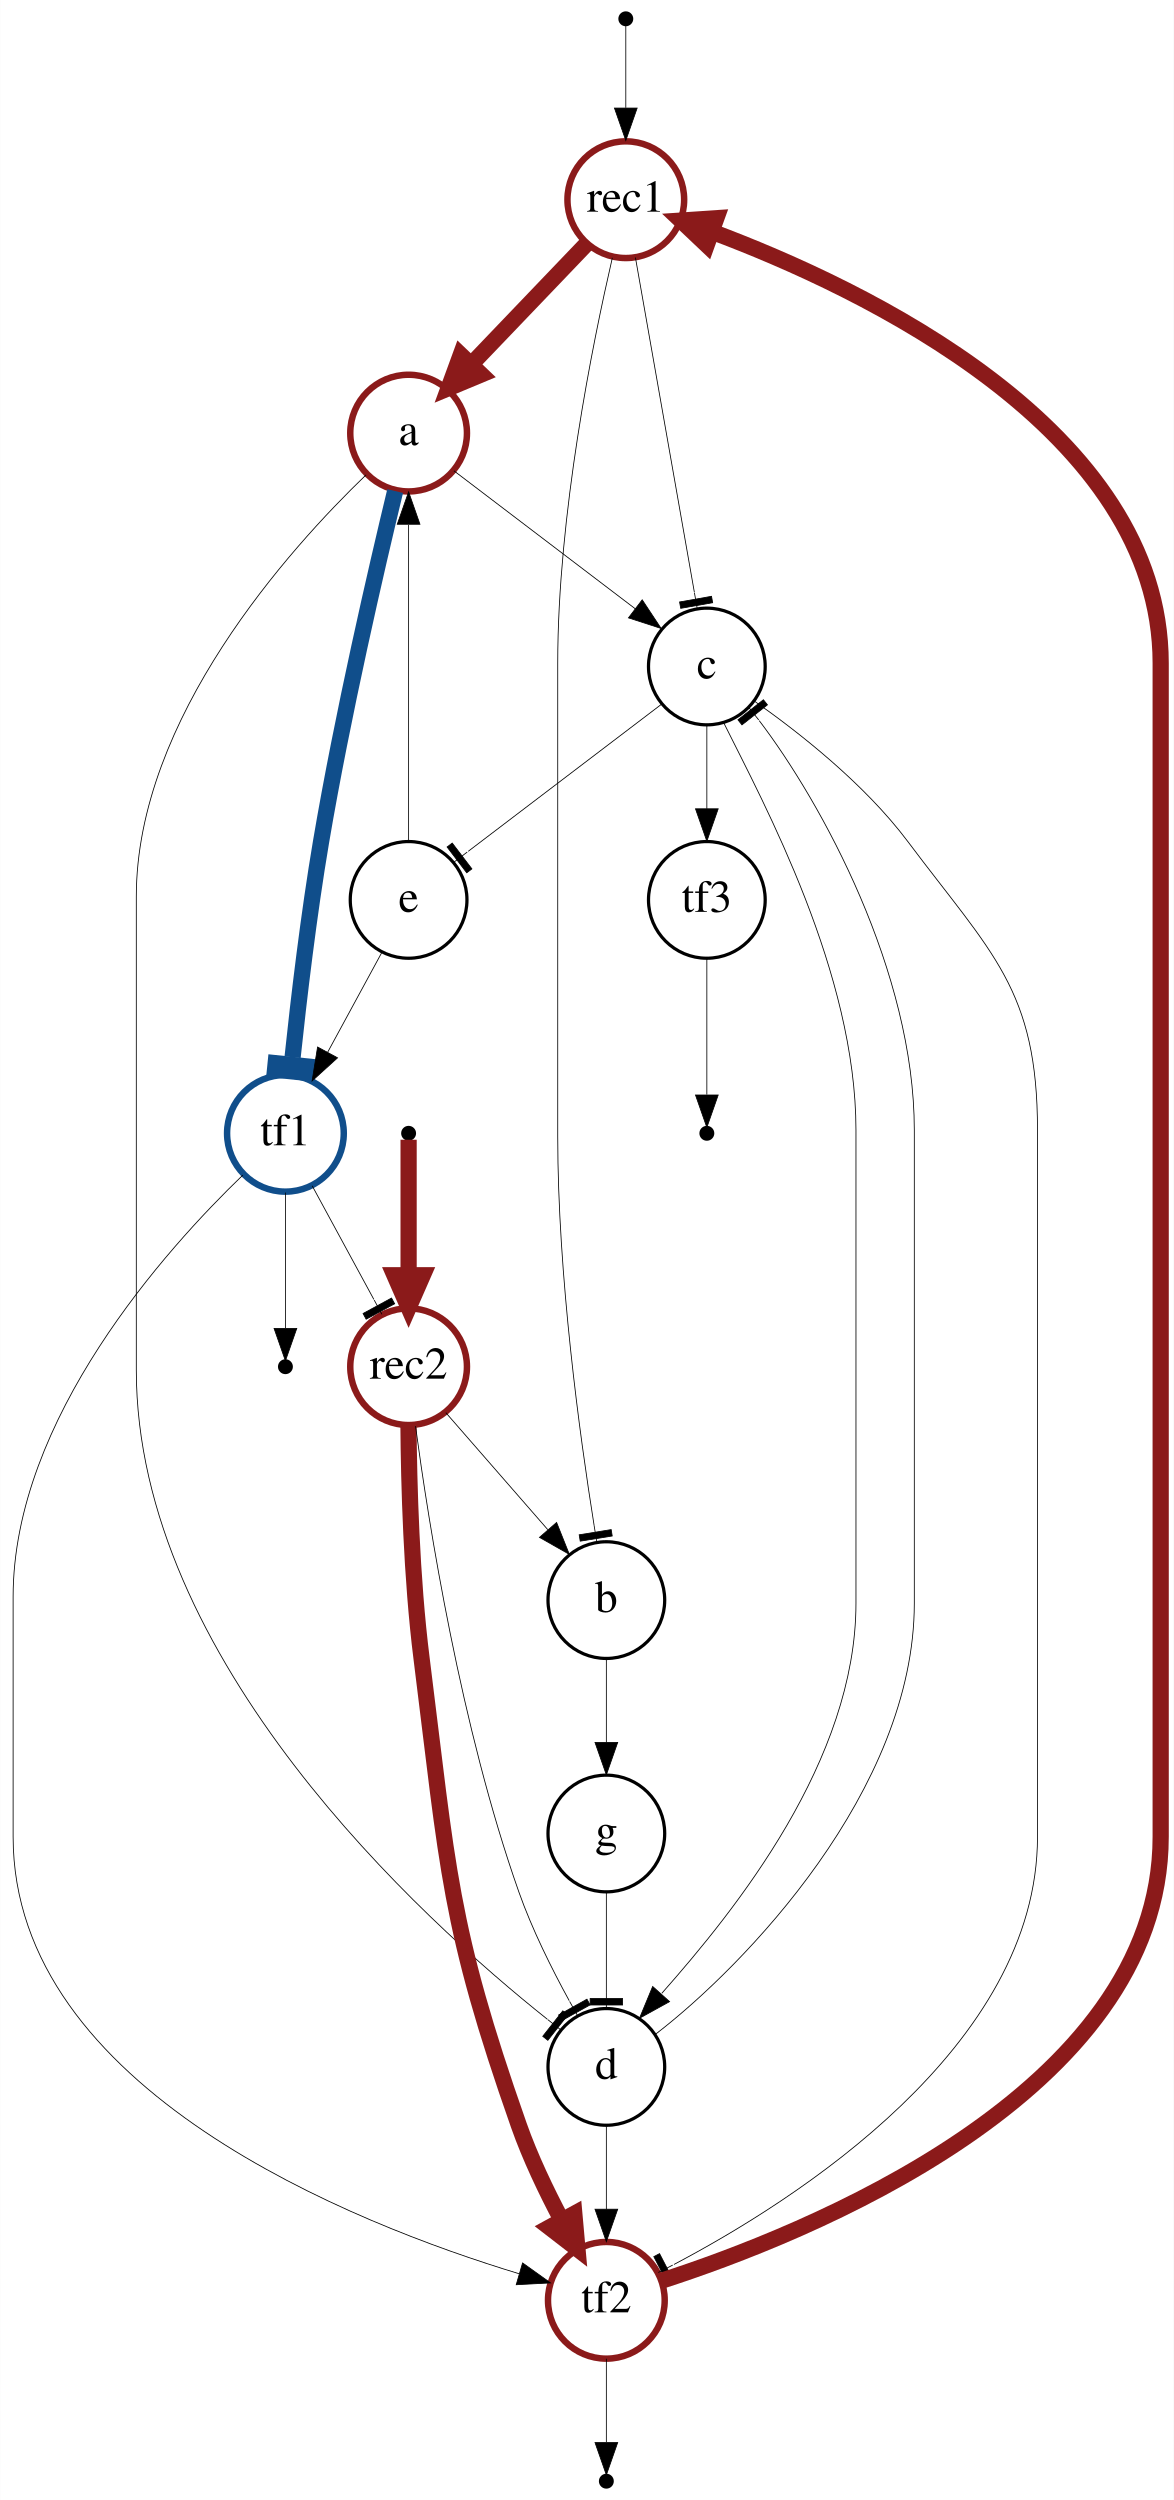
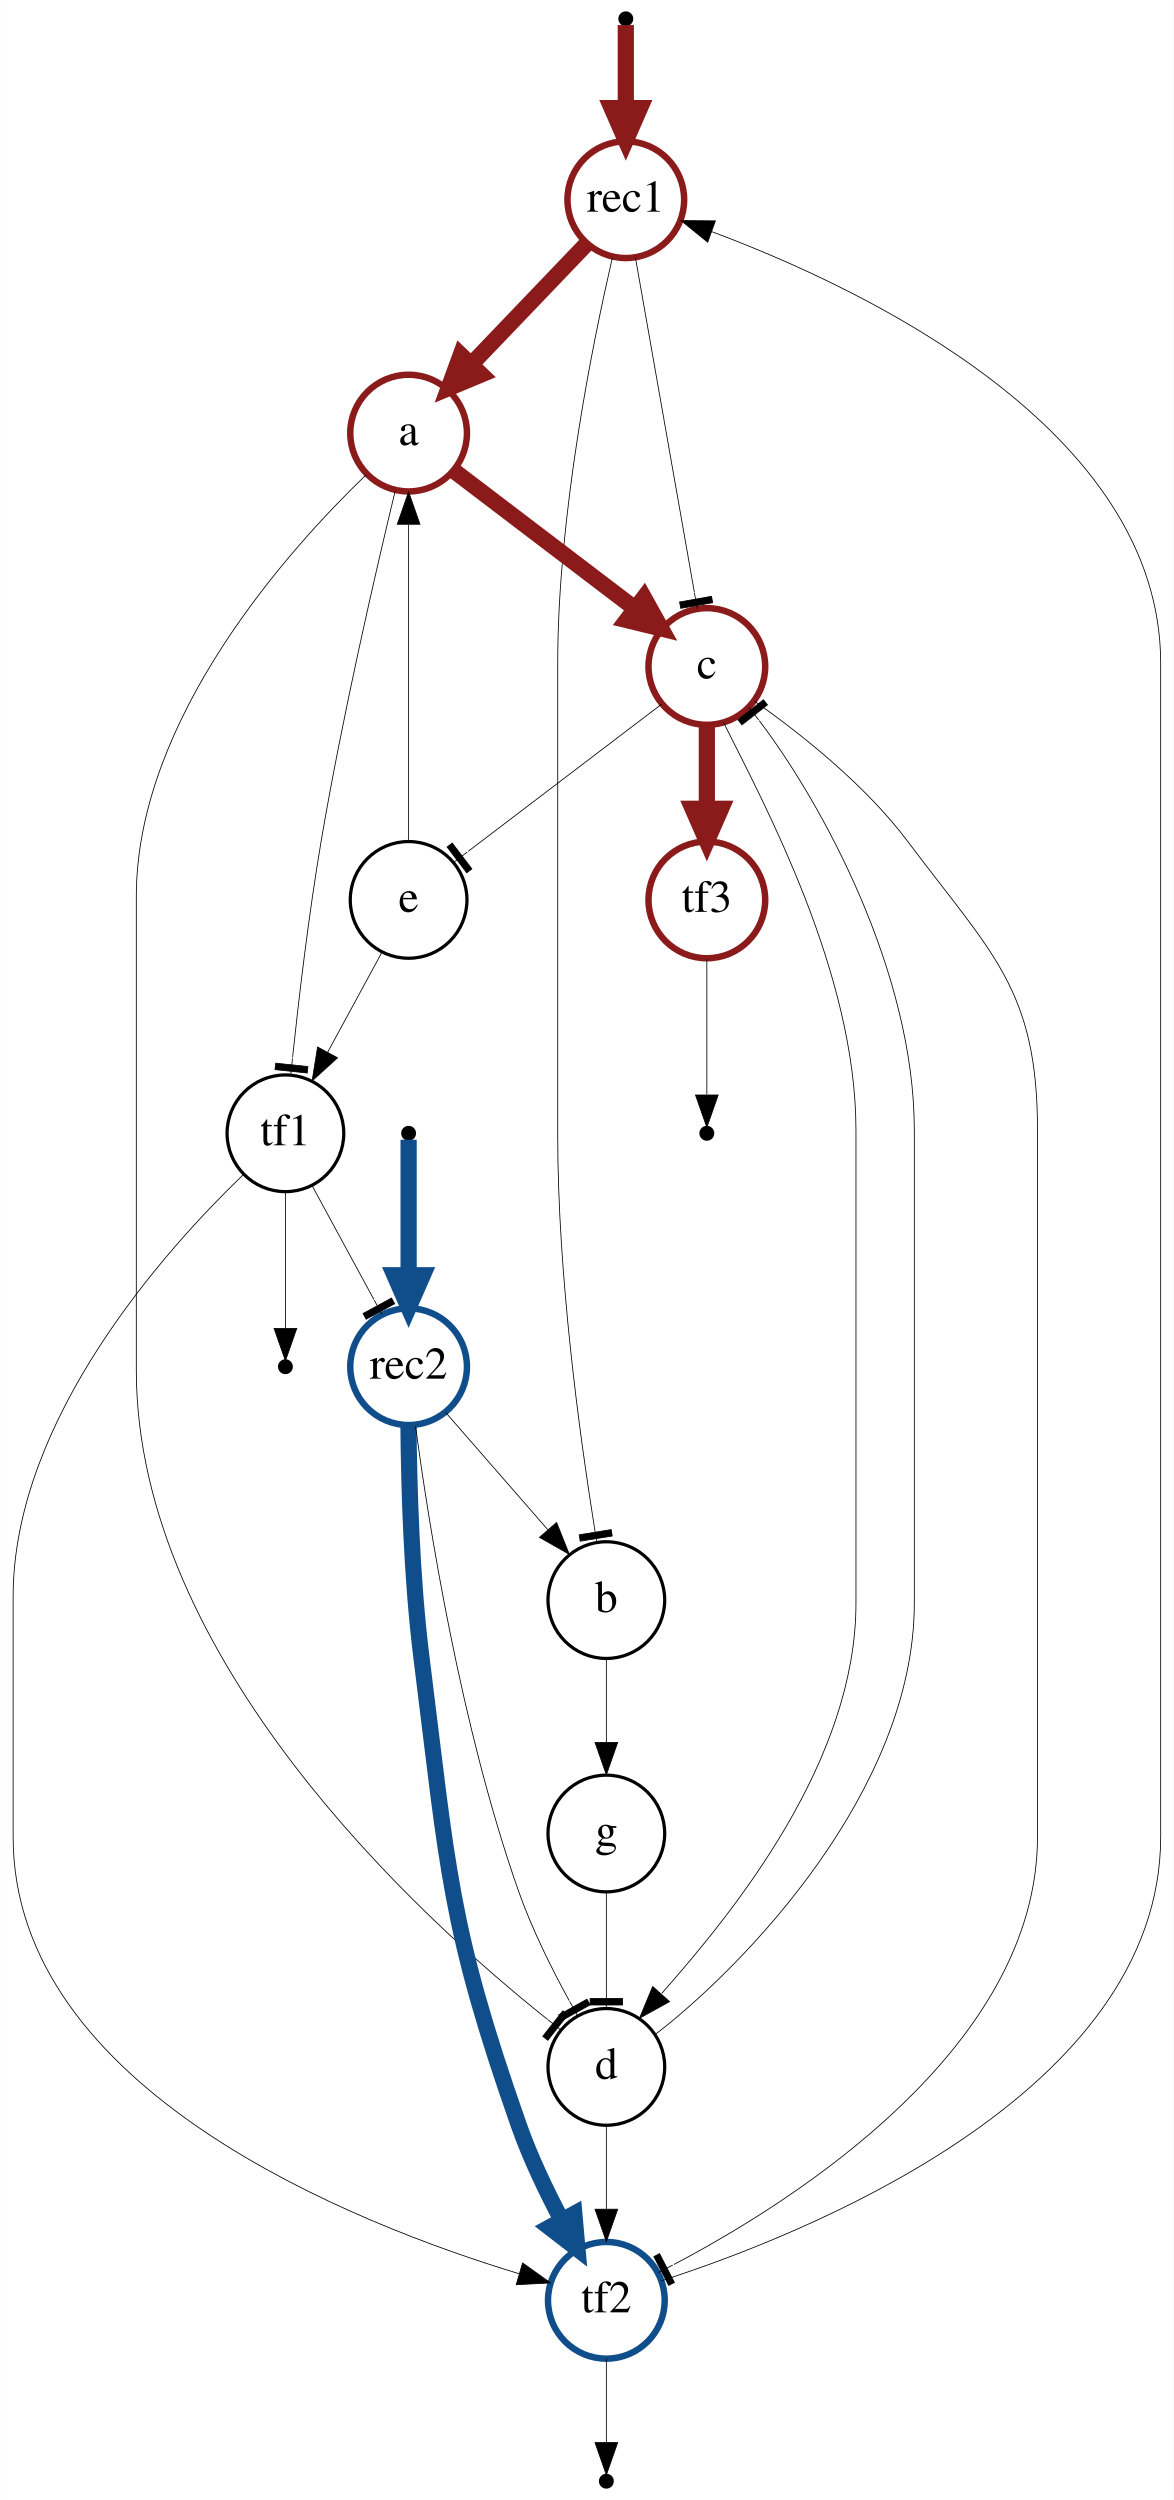
<svg xmlns="http://www.w3.org/2000/svg" width="362pt" height="771pt" viewBox="0.00 0.00 362.00 771.20">
  <g id="graph0" class="graph" transform="scale(1 1) rotate(0) translate(4 767.2)">
    <polygon fill="white" stroke="transparent" points="-4,4 -4,-767.2 358,-767.2 358,4 -4,4" />
    <g id="node1" class="node">
      <ellipse fill="none" stroke="#8b1a1a" stroke-width="2" cx="189" cy="-705.6" rx="18" ry="18" />
      <text text-anchor="middle" x="189" y="-701.9" font-family="Times,serif" font-size="14.00">rec1</text>
    </g>
    <g id="node2" class="node">
      <ellipse fill="none" stroke="#8b1a1a" stroke-width="2" cx="122" cy="-633.6" rx="18" ry="18" />
      <text text-anchor="middle" x="122" y="-629.9" font-family="Times,serif" font-size="14.00">a</text>
    </g>
    <g id="edge1" class="edge">
      <path fill="none" stroke="#8b1a1a" stroke-width="5" d="M177.02,-692.09C167.14,-681.76 152.93,-666.91 141.42,-654.89" />
      <polygon fill="#8b1a1a" stroke="#8b1a1a" stroke-width="5" points="144.4,-651.68 134.33,-647.48 138.08,-657.73 144.4,-651.68" />
    </g>
    <g id="node3" class="node">
      <ellipse fill="none" stroke="black" cx="183" cy="-273.6" rx="18" ry="18" />
      <text text-anchor="middle" x="183" y="-269.9" font-family="Times,serif" font-size="14.00">b</text>
    </g>
    <g id="edge2" class="edge">
      <path fill="none" stroke="black" stroke-width="0.25" d="M184.85,-687.67C178.73,-661.17 168,-608.21 168,-562.6 168,-562.6 168,-562.6 168,-416.6 168,-373.89 174.79,-324.36 179.24,-296.53" />
      <polygon fill="black" stroke="black" stroke-width="0.25" points="174.94,-291.78 184.81,-293.38 184.49,-295.35 174.62,-293.75 174.94,-291.78" />
      <polyline fill="none" stroke="black" stroke-width="0.25" points="180.04,-291.59 179.24,-296.52 " />
    </g>
    <g id="node4" class="node">
-       <ellipse fill="none" stroke="black" cx="214" cy="-561.6" rx="18" ry="18" />
+       <ellipse fill="none" stroke="#8b1a1a" stroke-width="2" cx="214" cy="-561.6" rx="18" ry="18" />
      <text text-anchor="middle" x="214" y="-557.9" font-family="Times,serif" font-size="14.00">c</text>
    </g>
    <g id="edge3" class="edge">
      <path fill="none" stroke="black" stroke-width="0.25" d="M191.97,-687.75C196.5,-662.03 205.14,-612.94 210.15,-584.49" />
      <polygon fill="black" stroke="black" stroke-width="0.25" points="205.94,-579.54 215.79,-581.28 215.44,-583.25 205.59,-581.51 205.94,-579.54" />
      <polyline fill="none" stroke="black" stroke-width="0.25" points="211.04,-579.42 210.17,-584.35 " />
    </g>
    <g id="edge9" class="edge">
-       <path fill="none" stroke="black" stroke-width="0.25" d="M135.97,-621.97C150.83,-610.66 174.55,-592.62 191.93,-579.39" />
-       <polygon fill="black" stroke="black" stroke-width="0.25" points="194.06,-582.17 199.9,-573.33 189.82,-576.6 194.06,-582.17" />
+       <path fill="none" stroke="#8b1a1a" stroke-width="5" d="M135.97,-621.97C150.83,-610.66 174.55,-592.62 191.93,-579.39" />
+       <polygon fill="#8b1a1a" stroke="#8b1a1a" stroke-width="5" points="194.59,-582.87 199.9,-573.33 189.29,-575.91 194.59,-582.87" />
    </g>
    <g id="node8" class="node">
      <ellipse fill="none" stroke="black" cx="183" cy="-129.6" rx="18" ry="18" />
      <text text-anchor="middle" x="183" y="-125.9" font-family="Times,serif" font-size="14.00">d</text>
    </g>
    <g id="edge10" class="edge">
      <path fill="none" stroke="black" stroke-width="0.25" d="M108.88,-620.72C85.25,-597.97 38,-545.59 38,-490.6 38,-490.6 38,-490.6 38,-344.6 38,-255.18 125.83,-175.33 164.78,-144.31" />
      <polygon fill="black" stroke="black" stroke-width="0.25" points="164.95,-137.8 171.14,-145.66 169.57,-146.9 163.38,-139.04 164.95,-137.8" />
      <polyline fill="none" stroke="black" stroke-width="0.25" points="168.83,-141.11 164.9,-144.21 " />
    </g>
    <g id="node11" class="node">
-       <ellipse fill="none" stroke="#104e8b" stroke-width="2" cx="84" cy="-417.6" rx="18" ry="18" />
+       <ellipse fill="none" stroke="black" cx="84" cy="-417.6" rx="18" ry="18" />
      <text text-anchor="middle" x="84" y="-413.9" font-family="Times,serif" font-size="14.00">tf1</text>
    </g>
    <g id="edge17" class="edge">
-       <path fill="none" stroke="#104e8b" stroke-width="5" d="M117.85,-615.71C112.08,-591.78 101.6,-546.56 95,-507.6 91.18,-485.06 88.12,-459.11 86.21,-441.06" />
-       <polygon fill="#104e8b" stroke="#104e8b" stroke-width="5" points="80.79,-437.24 90.73,-436.2 90.94,-438.19 80.99,-439.23 80.79,-437.24" />
-       <polyline fill="none" stroke="#104e8b" stroke-width="5" points="85.66,-435.73 86.17,-440.7 " />
+       <path fill="none" stroke="black" stroke-width="0.25" d="M117.85,-615.71C112.08,-591.78 101.6,-546.56 95,-507.6 91.18,-485.06 88.12,-459.11 86.21,-441.06" />
+       <polygon fill="black" stroke="black" stroke-width="0.25" points="80.79,-437.24 90.73,-436.2 90.94,-438.19 80.99,-439.23 80.79,-437.24" />
+       <polyline fill="none" stroke="black" stroke-width="0.25" points="85.66,-435.73 86.17,-440.7 " />
    </g>
    <g id="node7" class="node">
      <ellipse fill="none" stroke="black" cx="183" cy="-201.6" rx="18" ry="18" />
      <text text-anchor="middle" x="183" y="-197.9" font-family="Times,serif" font-size="14.00">g</text>
    </g>
    <g id="edge6" class="edge">
      <path fill="none" stroke="black" stroke-width="0.25" d="M183,-255.3C183,-247.58 183,-238.31 183,-229.71" />
      <polygon fill="black" stroke="black" stroke-width="0.25" points="186.5,-229.7 183,-219.7 179.5,-229.7 186.5,-229.7" />
    </g>
    <g id="node6" class="node">
-       <ellipse fill="none" stroke="#8b1a1a" stroke-width="2" cx="183" cy="-57.6" rx="18" ry="18" />
+       <ellipse fill="none" stroke="#104e8b" stroke-width="2" cx="183" cy="-57.6" rx="18" ry="18" />
      <text text-anchor="middle" x="183" y="-53.9" font-family="Times,serif" font-size="14.00">tf2</text>
    </g>
    <g id="edge19" class="edge">
      <path fill="none" stroke="black" stroke-width="0.25" d="M228.66,-550.93C242.37,-541.3 262.67,-525.39 276,-507.6 302,-472.89 316,-461.97 316,-418.6 316,-418.6 316,-418.6 316,-200.6 316,-135.79 241.28,-88.36 203.85,-68.66" />
      <polygon fill="black" stroke="black" stroke-width="0.25" points="197.64,-71.08 202.23,-62.2 204,-63.11 199.41,-72 197.64,-71.08" />
      <polyline fill="none" stroke="black" stroke-width="0.25" points="199.04,-66.18 203.48,-68.48 " />
    </g>
    <g id="edge11" class="edge">
      <path fill="none" stroke="black" stroke-width="0.25" d="M219.15,-544.35C231.89,-518.75 260,-466.98 260,-418.6 260,-418.6 260,-418.6 260,-272.6 260,-224.23 223.04,-178.25 200.11,-152.31" />
      <polygon fill="black" stroke="black" stroke-width="0.25" points="202.5,-149.74 193.23,-144.62 197.29,-154.41 202.5,-149.74" />
    </g>
    <g id="node9" class="node">
      <ellipse fill="none" stroke="black" cx="122" cy="-489.6" rx="18" ry="18" />
      <text text-anchor="middle" x="122" y="-485.9" font-family="Times,serif" font-size="14.00">e</text>
    </g>
    <g id="edge12" class="edge">
      <path fill="none" stroke="black" stroke-width="0.25" d="M200.03,-549.97C184.09,-537.84 157.96,-517.96 140.38,-504.58" />
      <polygon fill="black" stroke="black" stroke-width="0.25" points="133.87,-505.92 139.93,-497.96 141.52,-499.17 135.46,-507.13 133.87,-505.92" />
      <polyline fill="none" stroke="black" stroke-width="0.25" points="136.1,-501.33 140.08,-504.36 " />
    </g>
    <g id="node10" class="node">
-       <ellipse fill="none" stroke="black" cx="214" cy="-489.6" rx="18" ry="18" />
+       <ellipse fill="none" stroke="#8b1a1a" stroke-width="2" cx="214" cy="-489.6" rx="18" ry="18" />
      <text text-anchor="middle" x="214" y="-485.9" font-family="Times,serif" font-size="14.00">tf3</text>
    </g>
    <g id="edge13" class="edge">
-       <path fill="none" stroke="black" stroke-width="0.25" d="M214,-543.3C214,-535.58 214,-526.31 214,-517.71" />
-       <polygon fill="black" stroke="black" stroke-width="0.25" points="217.5,-517.7 214,-507.7 210.5,-517.7 217.5,-517.7" />
+       <path fill="none" stroke="#8b1a1a" stroke-width="5" d="M214,-543.3C214,-535.58 214,-526.31 214,-517.71" />
+       <polygon fill="#8b1a1a" stroke="#8b1a1a" stroke-width="5" points="218.38,-517.7 214,-507.7 209.63,-517.7 218.38,-517.7" />
    </g>
    <g id="node5" class="node">
-       <ellipse fill="none" stroke="#8b1a1a" stroke-width="2" cx="122" cy="-345.6" rx="18" ry="18" />
+       <ellipse fill="none" stroke="#104e8b" stroke-width="2" cx="122" cy="-345.6" rx="18" ry="18" />
      <text text-anchor="middle" x="122" y="-341.9" font-family="Times,serif" font-size="14.00">rec2</text>
    </g>
    <g id="edge4" class="edge">
      <path fill="none" stroke="black" stroke-width="0.25" d="M133.47,-331.43C142.33,-321.27 154.76,-307 164.95,-295.31" />
      <polygon fill="black" stroke="black" stroke-width="0.25" points="167.65,-297.55 171.58,-287.71 162.37,-292.95 167.65,-297.55" />
    </g>
    <g id="edge5" class="edge">
-       <path fill="none" stroke="#8b1a1a" stroke-width="5" d="M121.96,-327.47C122.1,-309.5 122.87,-280.46 126,-255.6 134.16,-190.74 134.3,-173.27 156,-111.6 159.47,-101.73 164.43,-91.37 169.15,-82.45" />
-       <polygon fill="#8b1a1a" stroke="#8b1a1a" stroke-width="5" points="173.12,-84.3 174.09,-73.43 165.45,-80.1 173.12,-84.3" />
+       <path fill="none" stroke="#104e8b" stroke-width="5" d="M121.96,-327.47C122.1,-309.5 122.87,-280.46 126,-255.6 134.16,-190.74 134.3,-173.27 156,-111.6 159.47,-101.73 164.43,-91.37 169.15,-82.45" />
+       <polygon fill="#104e8b" stroke="#104e8b" stroke-width="5" points="173.12,-84.3 174.09,-73.43 165.45,-80.1 173.12,-84.3" />
    </g>
    <g id="edge8" class="edge">
      <path fill="none" stroke="black" stroke-width="0.25" d="M124.13,-327.27C128.16,-297.33 138.11,-234.24 156,-183.6 160.08,-172.05 166.17,-159.83 171.54,-150.04" />
      <polygon fill="black" stroke="black" stroke-width="0.25" points="169.25,-143.88 177.99,-148.74 177.01,-150.49 168.28,-145.62 169.25,-143.88" />
      <polyline fill="none" stroke="black" stroke-width="0.25" points="174.1,-145.44 171.67,-149.8 " />
    </g>
    <g id="edge22" class="edge">
-       <path fill="none" stroke="#8b1a1a" stroke-width="5" d="M200.02,-63.64C243.27,-77.6 354,-121.11 354,-200.6 354,-562.6 354,-562.6 354,-562.6 354,-634.78 262.16,-678.3 215.52,-695.74" />
-       <polygon fill="#8b1a1a" stroke="#8b1a1a" stroke-width="5" points="213.96,-691.65 206.04,-699.16 216.93,-699.89 213.96,-691.65" />
+       <path fill="none" stroke="black" stroke-width="0.25" d="M200.02,-63.64C243.27,-77.6 354,-121.11 354,-200.6 354,-562.6 354,-562.6 354,-562.6 354,-634.78 262.16,-678.3 215.52,-695.74" />
+       <polygon fill="black" stroke="black" stroke-width="0.25" points="214.26,-692.48 206.04,-699.16 216.63,-699.06 214.26,-692.48" />
    </g>
    <g id="node13" class="node">
      <ellipse fill="black" stroke="black" cx="183" cy="-1.8" rx="1.8" ry="1.8" />
    </g>
    <g id="edge24" class="edge">
      <path fill="none" stroke="black" stroke-width="0.25" d="M183,-39.58C183,-31.17 183,-21.28 183,-13.87" />
      <polygon fill="black" stroke="black" stroke-width="0.25" points="186.5,-13.73 183,-3.73 179.5,-13.73 186.5,-13.73" />
    </g>
    <g id="edge7" class="edge">
      <path fill="none" stroke="black" stroke-width="0.25" d="M183,-183.3C183,-174.06 183,-162.58 183,-152.71" />
      <polygon fill="black" stroke="black" stroke-width="0.25" points="178,-148.7 188,-148.7 188,-150.7 178,-150.7 178,-148.7" />
      <polyline fill="none" stroke="black" stroke-width="0.25" points="183,-147.7 183,-152.7 " />
    </g>
    <g id="edge15" class="edge">
      <path fill="none" stroke="black" stroke-width="0.25" d="M198.25,-139.74C225.51,-160.71 278,-214.96 278,-272.6 278,-418.6 278,-418.6 278,-418.6 278,-467.33 249.48,-519.51 230.16,-544.9" />
      <polygon fill="black" stroke="black" stroke-width="0.25" points="231.45,-551.34 223.59,-545.16 224.83,-543.59 232.69,-549.77 231.45,-551.34" />
      <polyline fill="none" stroke="black" stroke-width="0.25" points="226.9,-549.04 230,-545.11 " />
    </g>
    <g id="edge18" class="edge">
      <path fill="none" stroke="black" stroke-width="0.25" d="M183,-111.3C183,-103.58 183,-94.31 183,-85.71" />
      <polygon fill="black" stroke="black" stroke-width="0.25" points="186.5,-85.7 183,-75.7 179.5,-85.7 186.5,-85.7" />
    </g>
    <g id="edge14" class="edge">
      <path fill="none" stroke="black" stroke-width="0.25" d="M122,-507.79C122,-532.02 122,-576.49 122,-605.28" />
      <polygon fill="black" stroke="black" stroke-width="0.25" points="118.5,-605.47 122,-615.47 125.5,-605.47 118.5,-605.47" />
    </g>
    <g id="edge16" class="edge">
      <path fill="none" stroke="black" stroke-width="0.25" d="M113.75,-473.41C108.87,-464.42 102.58,-452.83 97.04,-442.63" />
      <polygon fill="black" stroke="black" stroke-width="0.25" points="100.08,-440.88 92.23,-433.76 93.92,-444.22 100.08,-440.88" />
    </g>
-     <g id="node12" class="node">
+     <g id="node14" class="node">
      <ellipse fill="black" stroke="black" cx="214" cy="-417.6" rx="1.8" ry="1.8" />
    </g>
-     <g id="edge23" class="edge">
+     <g id="edge25" class="edge">
      <path fill="none" stroke="black" stroke-width="0.25" d="M214,-471.3C214,-458.23 214,-440.71 214,-429.53" />
      <polygon fill="black" stroke="black" stroke-width="0.25" points="217.5,-429.41 214,-419.41 210.5,-429.41 217.5,-429.41" />
    </g>
    <g id="edge21" class="edge">
      <path fill="none" stroke="black" stroke-width="0.25" d="M92.25,-401.41C97.82,-391.14 105.24,-377.47 111.28,-366.35" />
      <polygon fill="black" stroke="black" stroke-width="0.25" points="108.9,-360.25 117.69,-365.02 116.73,-366.78 107.95,-362.01 108.9,-360.25" />
      <polyline fill="none" stroke="black" stroke-width="0.25" points="113.77,-361.76 111.39,-366.15 " />
    </g>
    <g id="edge20" class="edge">
      <path fill="none" stroke="black" stroke-width="0.25" d="M70.88,-404.72C47.25,-381.97 0,-329.59 0,-274.6 0,-274.6 0,-274.6 0,-200.6 0,-122.53 105.23,-81.21 156.1,-65.79" />
      <polygon fill="black" stroke="black" stroke-width="0.25" points="157.16,-69.13 165.78,-62.97 155.2,-62.41 157.16,-69.13" />
    </g>
-     <g id="node14" class="node">
+     <g id="node12" class="node">
      <ellipse fill="black" stroke="black" cx="84" cy="-345.6" rx="1.8" ry="1.8" />
    </g>
-     <g id="edge25" class="edge">
+     <g id="edge23" class="edge">
      <path fill="none" stroke="black" stroke-width="0.25" d="M84,-399.3C84,-386.23 84,-368.71 84,-357.53" />
      <polygon fill="black" stroke="black" stroke-width="0.25" points="87.5,-357.41 84,-347.41 80.5,-357.41 87.5,-357.41" />
    </g>
    <g id="node15" class="node">
      <ellipse fill="black" stroke="black" cx="189" cy="-761.4" rx="1.8" ry="1.8" />
    </g>
    <g id="edge26" class="edge">
-       <path fill="none" stroke="black" stroke-width="0.25" d="M189,-759.47C189,-756.24 189,-745.15 189,-733.95" />
-       <polygon fill="black" stroke="black" stroke-width="0.25" points="192.5,-733.86 189,-723.86 185.5,-733.86 192.5,-733.86" />
+       <path fill="none" stroke="#8b1a1a" stroke-width="5" d="M189,-759.47C189,-756.24 189,-745.15 189,-733.95" />
+       <polygon fill="#8b1a1a" stroke="#8b1a1a" stroke-width="5" points="193.38,-733.86 189,-723.86 184.63,-733.86 193.38,-733.86" />
    </g>
    <g id="node16" class="node">
      <ellipse fill="black" stroke="black" cx="122" cy="-417.6" rx="1.8" ry="1.8" />
    </g>
    <g id="edge27" class="edge">
-       <path fill="none" stroke="#8b1a1a" stroke-width="5" d="M122,-415.61C122,-411.01 122,-391.24 122,-374.04" />
-       <polygon fill="#8b1a1a" stroke="#8b1a1a" stroke-width="5" points="126.38,-373.81 122,-363.81 117.63,-373.81 126.38,-373.81" />
+       <path fill="none" stroke="#104e8b" stroke-width="5" d="M122,-415.61C122,-411.01 122,-391.24 122,-374.04" />
+       <polygon fill="#104e8b" stroke="#104e8b" stroke-width="5" points="126.38,-373.81 122,-363.81 117.63,-373.81 126.38,-373.81" />
    </g>
  </g>
</svg>
